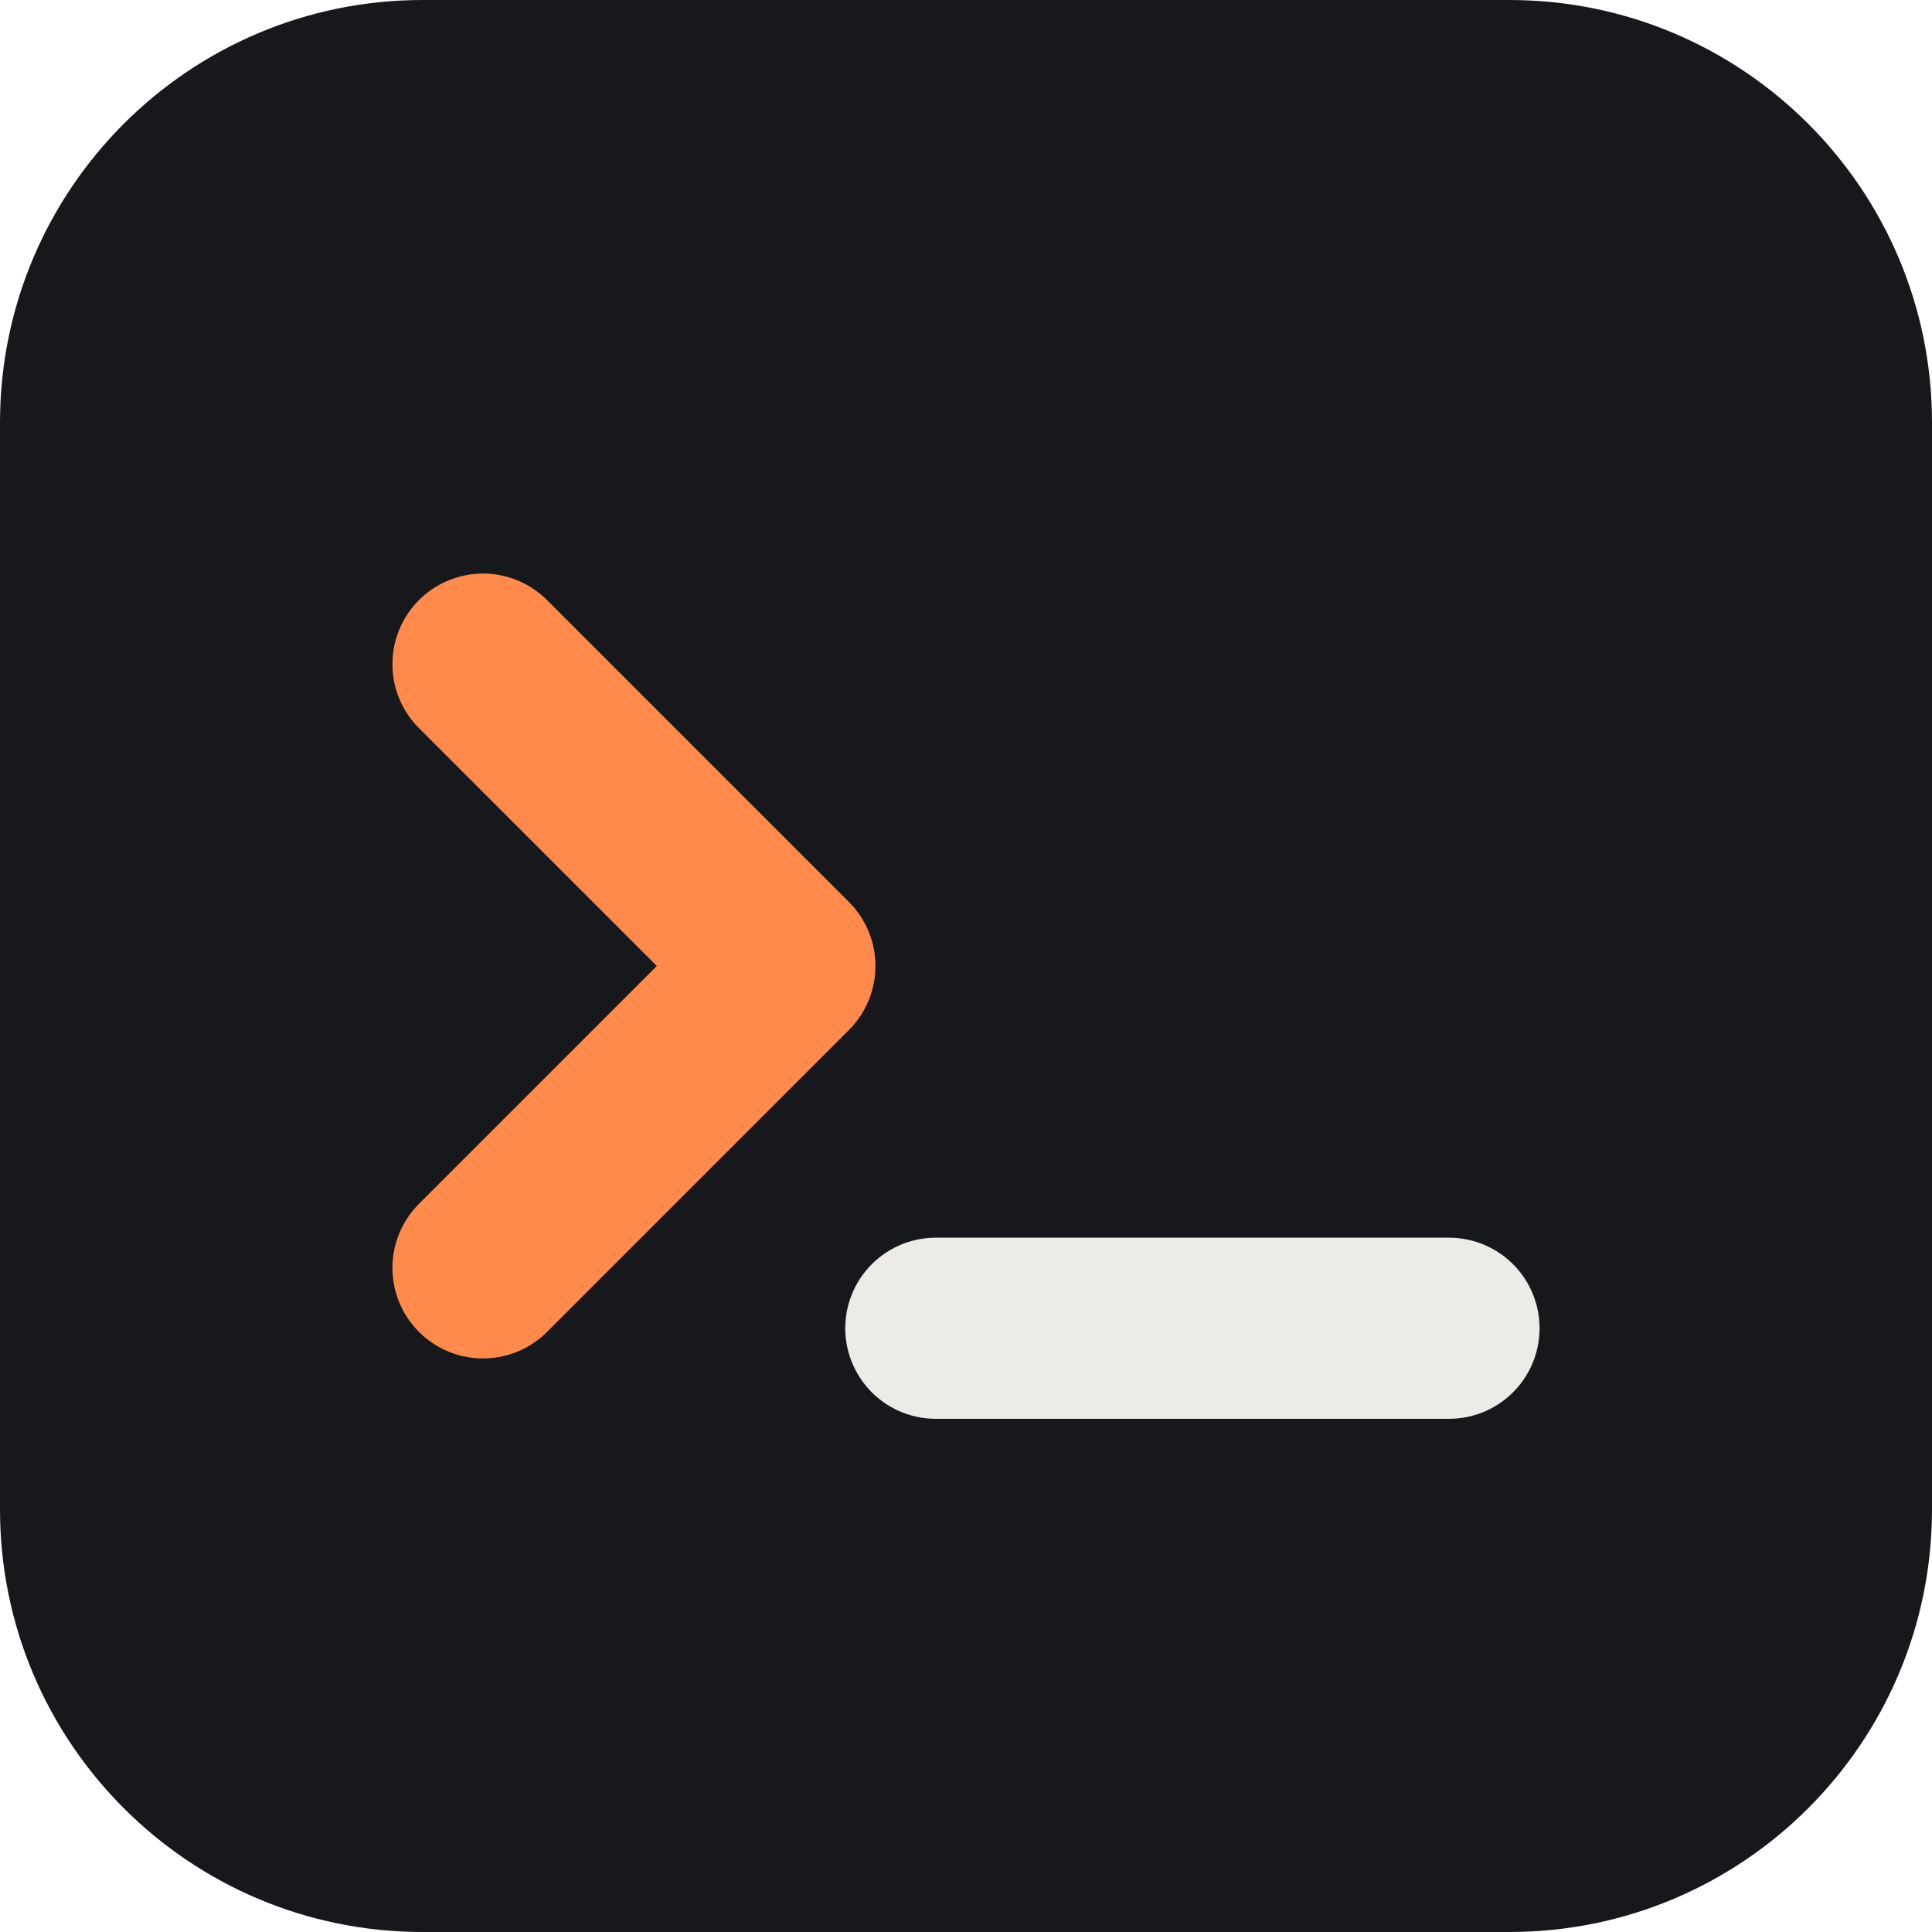
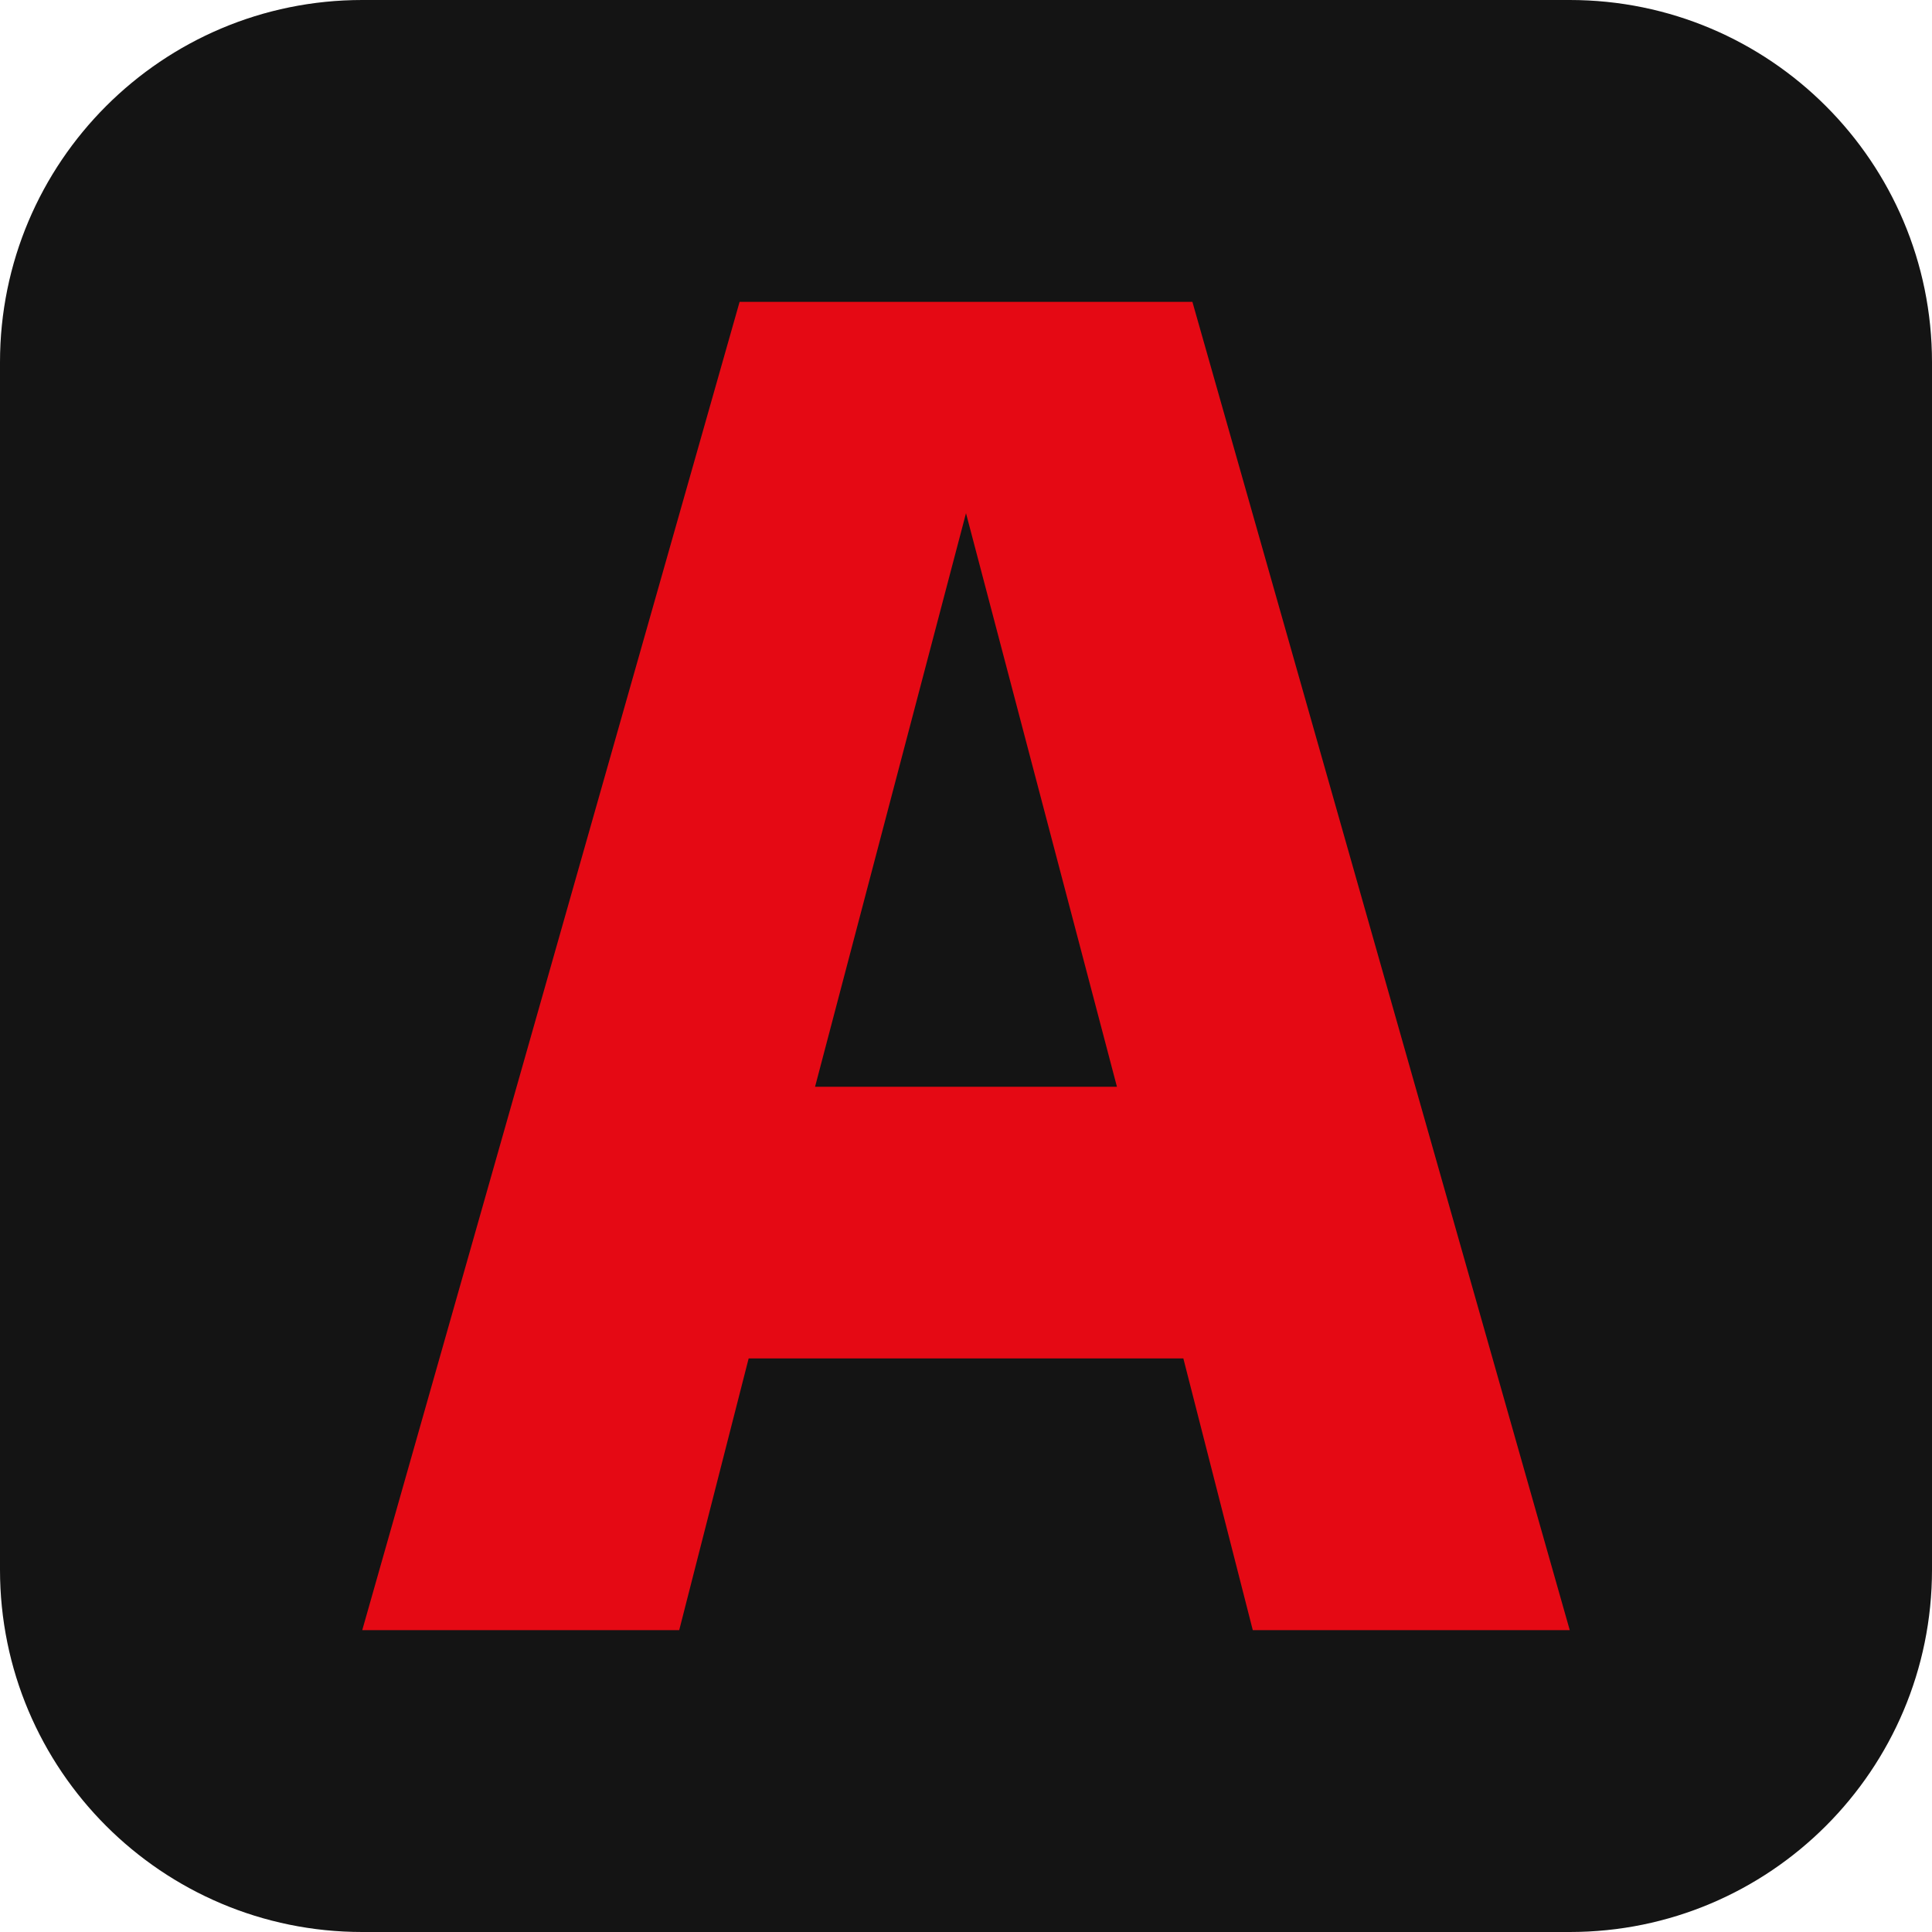
<svg xmlns="http://www.w3.org/2000/svg" viewBox="0 0 64 64">
-   <rect width="64" height="64" rx="14" fill="#16181b" />
-   <path d="M16 22l10 10-10 10" fill="none" stroke="#ff8a4c" stroke-width="6" stroke-linecap="round" stroke-linejoin="round" />
-   <path d="M31 44h17" stroke="#ecebe8" stroke-width="6" stroke-linecap="round" />
+   <rect width="64" height="64" rx="12" fill="#141414" />
+   <path d="M24.5 10h15L52 54H41.5l-2.3-9H24.8l-2.3 9H12zM27 36h10l-5-19z" fill="#e50914" />
</svg>
